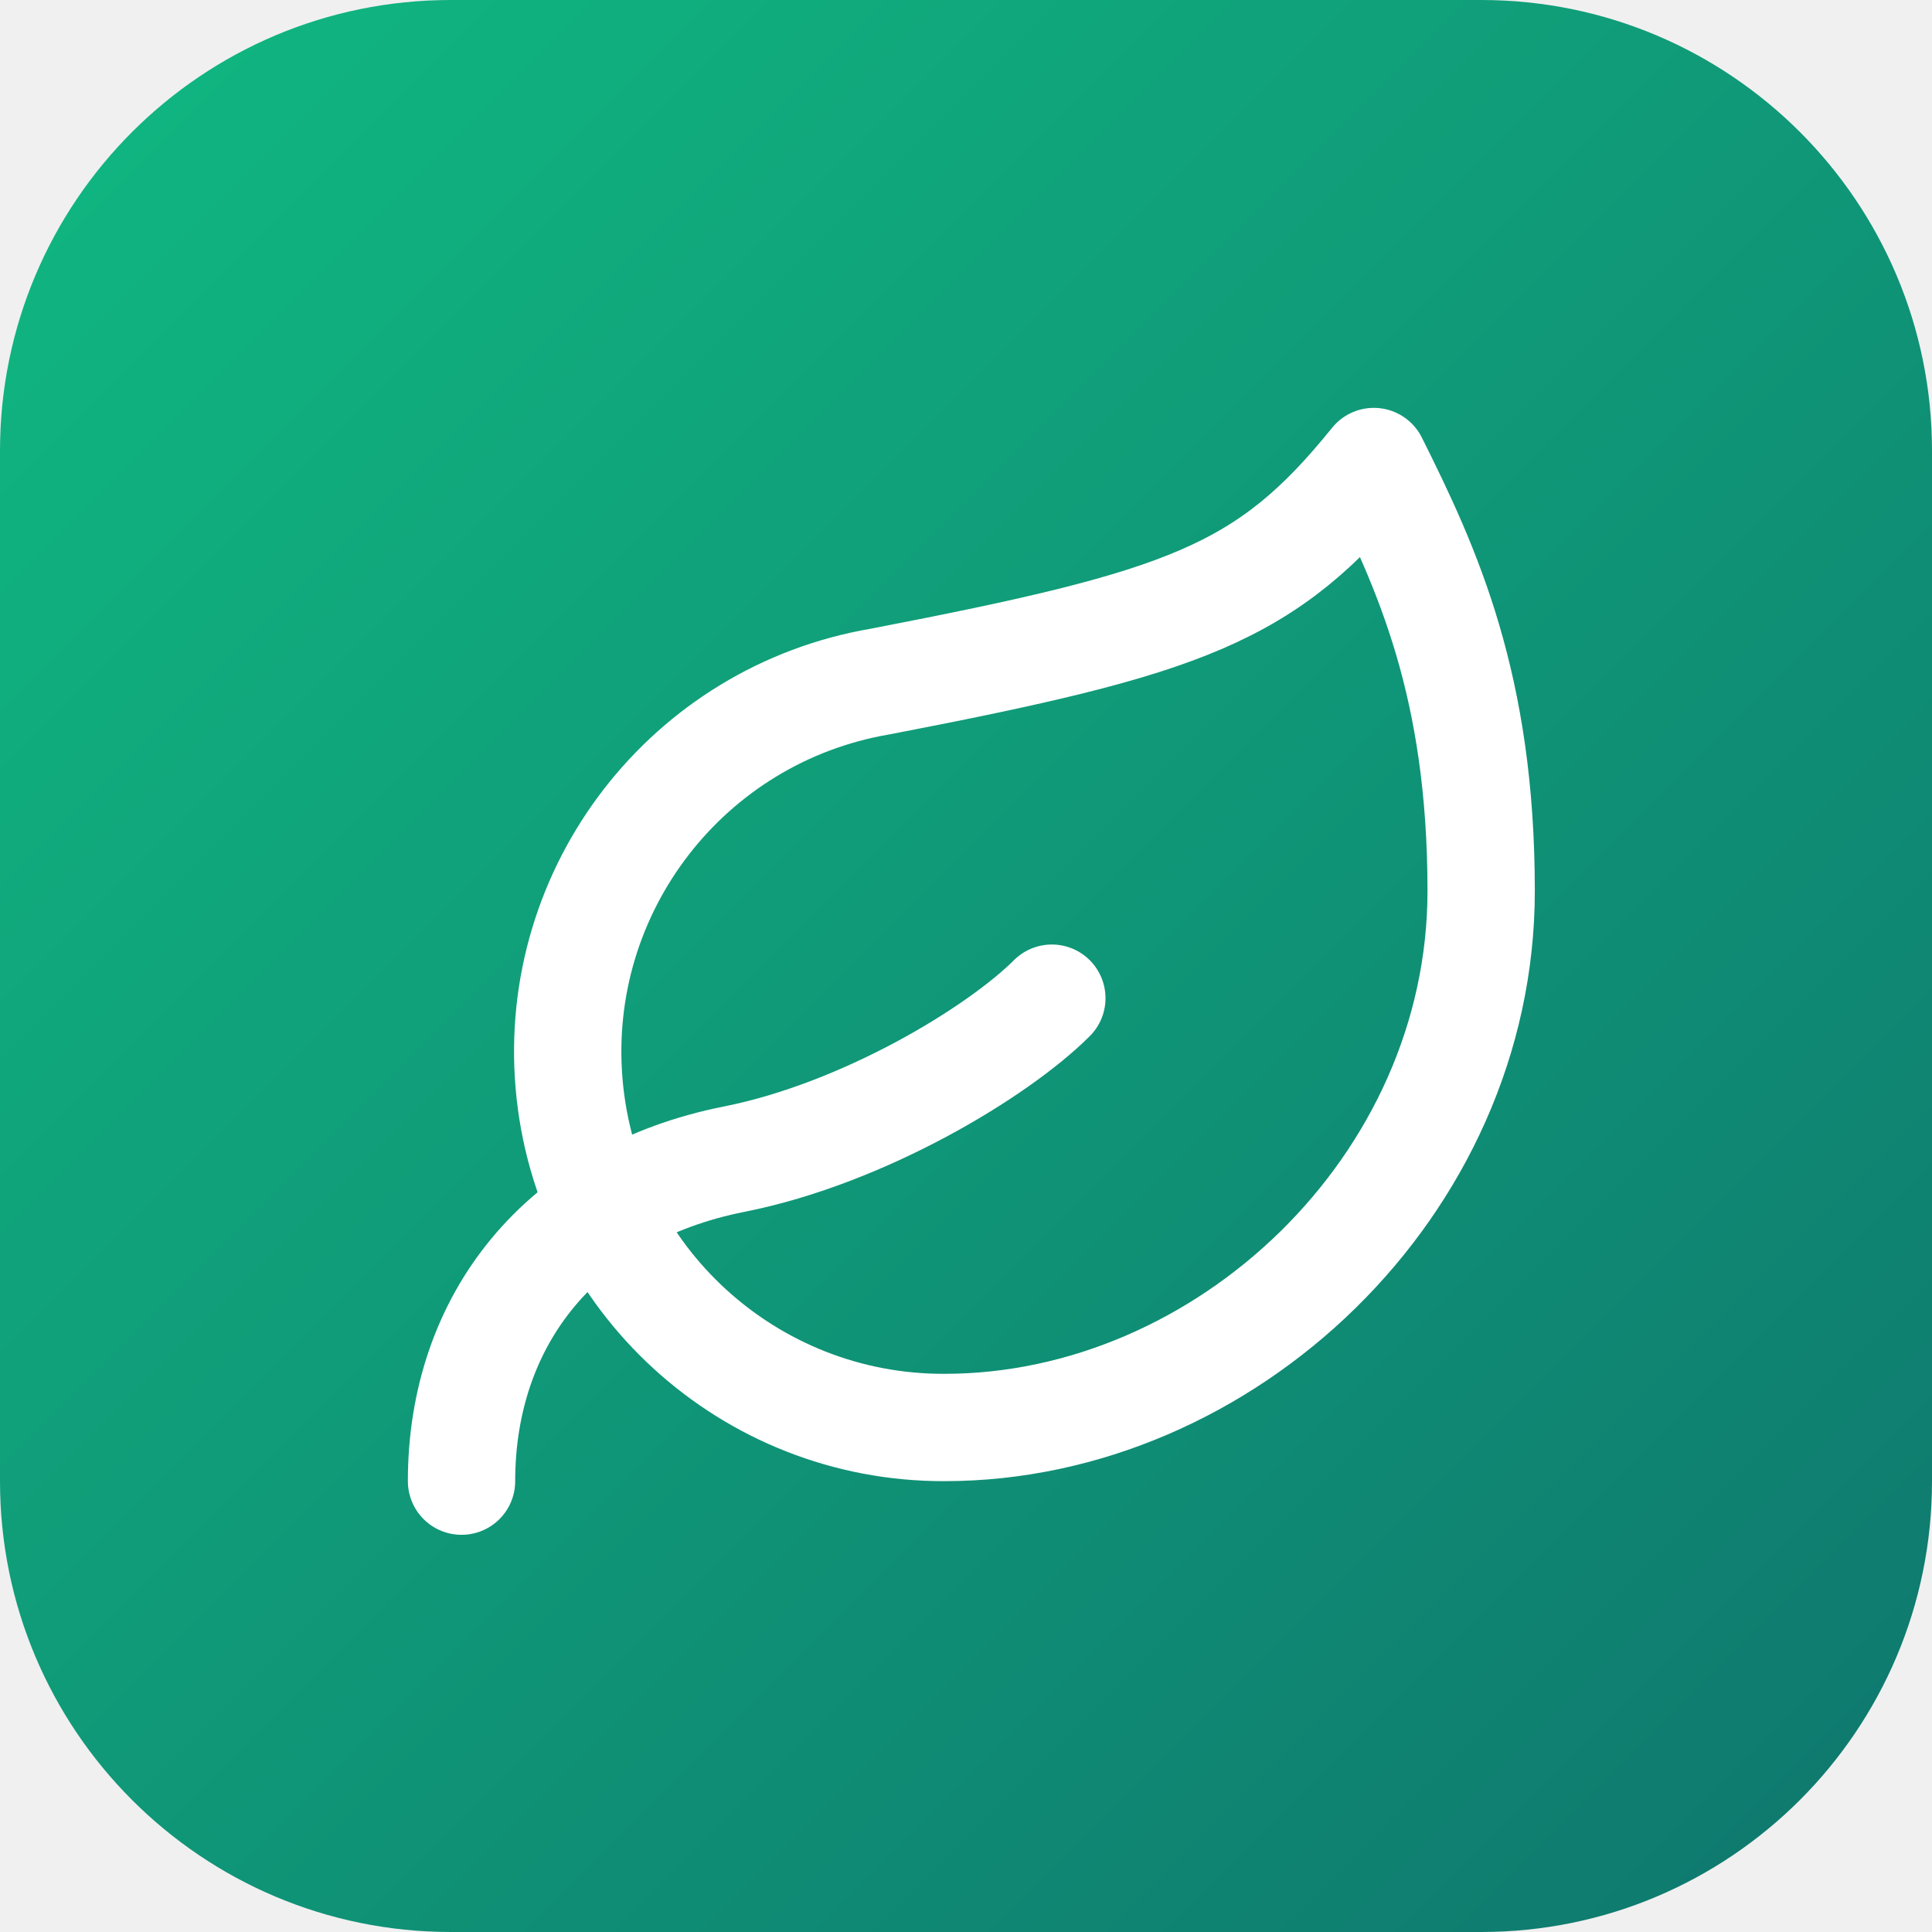
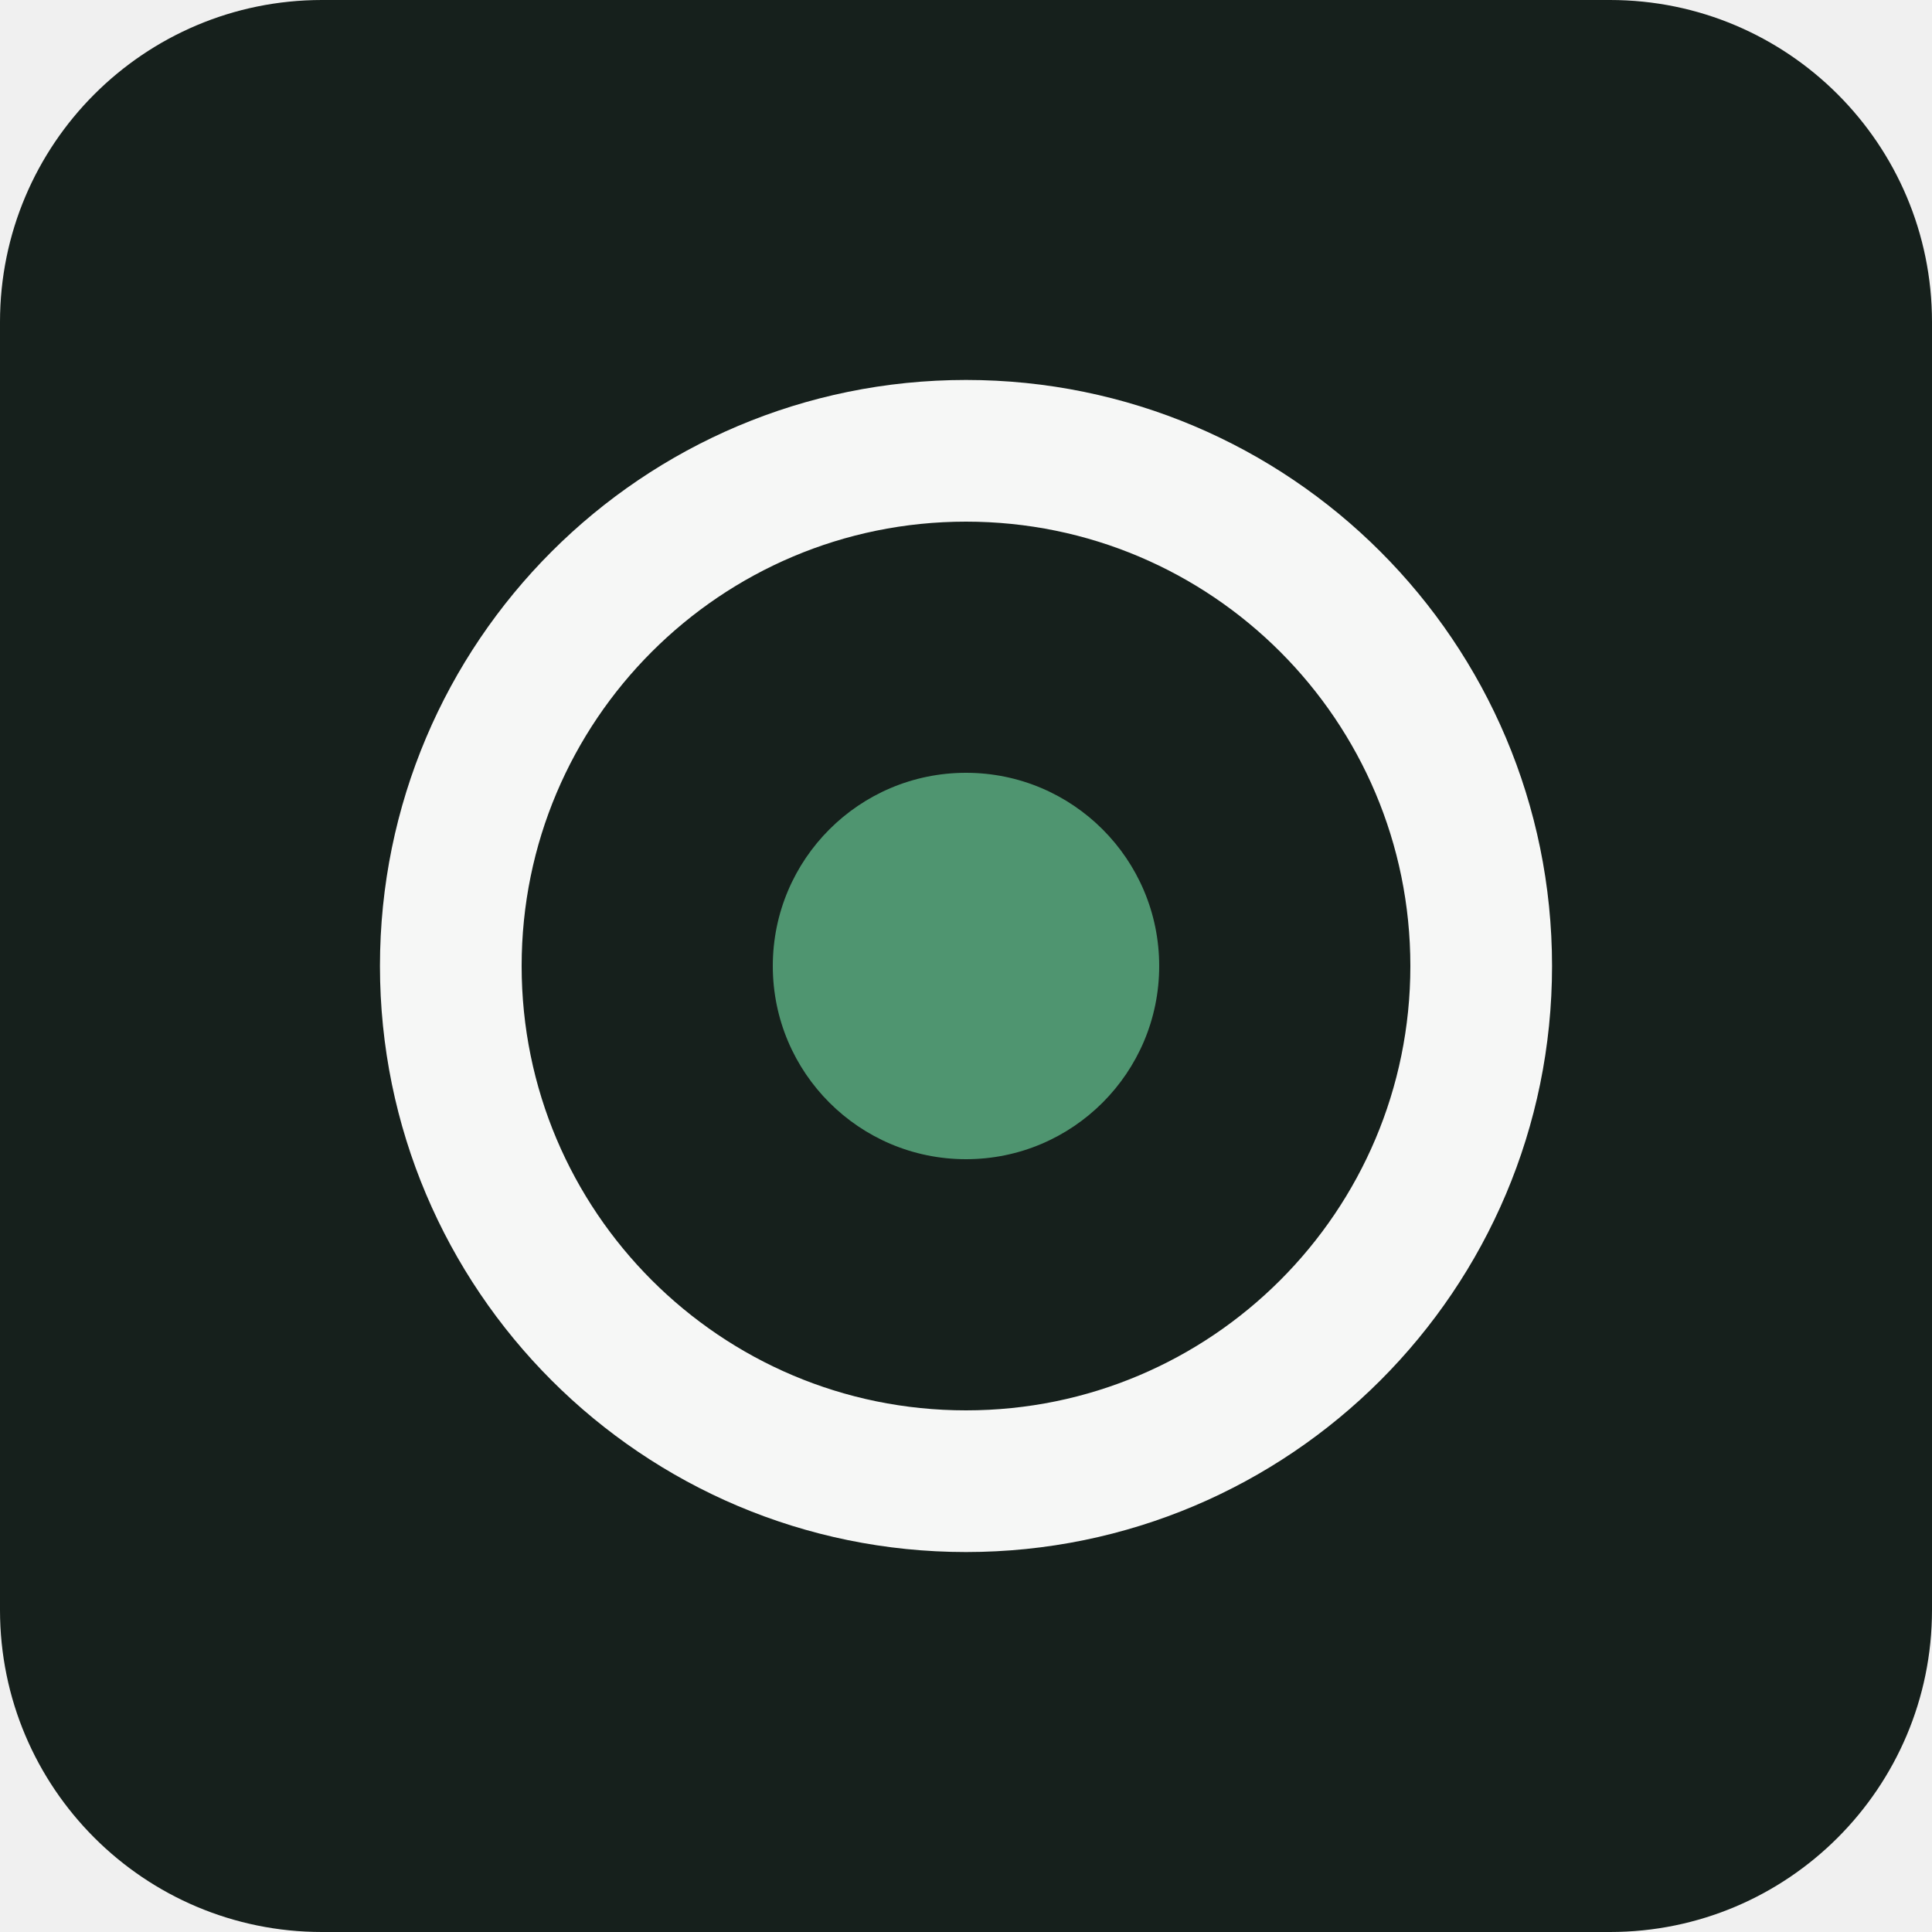
<svg xmlns="http://www.w3.org/2000/svg" viewBox="0 0 30 30">
-   <defs>
-     <linearGradient id="g" x1="0" y1="0" x2="1" y2="1">
-       <stop offset="0" stop-color="#10b981" />
-       <stop offset="1" stop-color="#0f766e" />
-     </linearGradient>
-   </defs>
-   <rect width="30" height="30" rx="7" fill="url(#g)" />
-   <g transform="translate(5.5,5.5) scale(0.8333)" fill="none" stroke="#ffffff" stroke-width="2" stroke-linecap="round" stroke-linejoin="round">
-     <path d="M11 20A7 7 0 0 1 9.8 6.1C15.5 5 17 4.48 19 2c1 2 2 4.18 2 8 0 5.5-4.78 10-10 10Z" />
-     <path d="M2 21c0-3 1.85-5.36 5.08-6C9.5 14.52 12 13 13 12" />
-   </g>
+   <rect width="30" height="30" rx="5" fill="#16201c" />
+   <circle cx="15" cy="15" r="8" fill="none" stroke="#f6f7f6" stroke-width="2.2" />
+   <circle cx="15" cy="15" r="3" fill="#4f9570" />
</svg>
